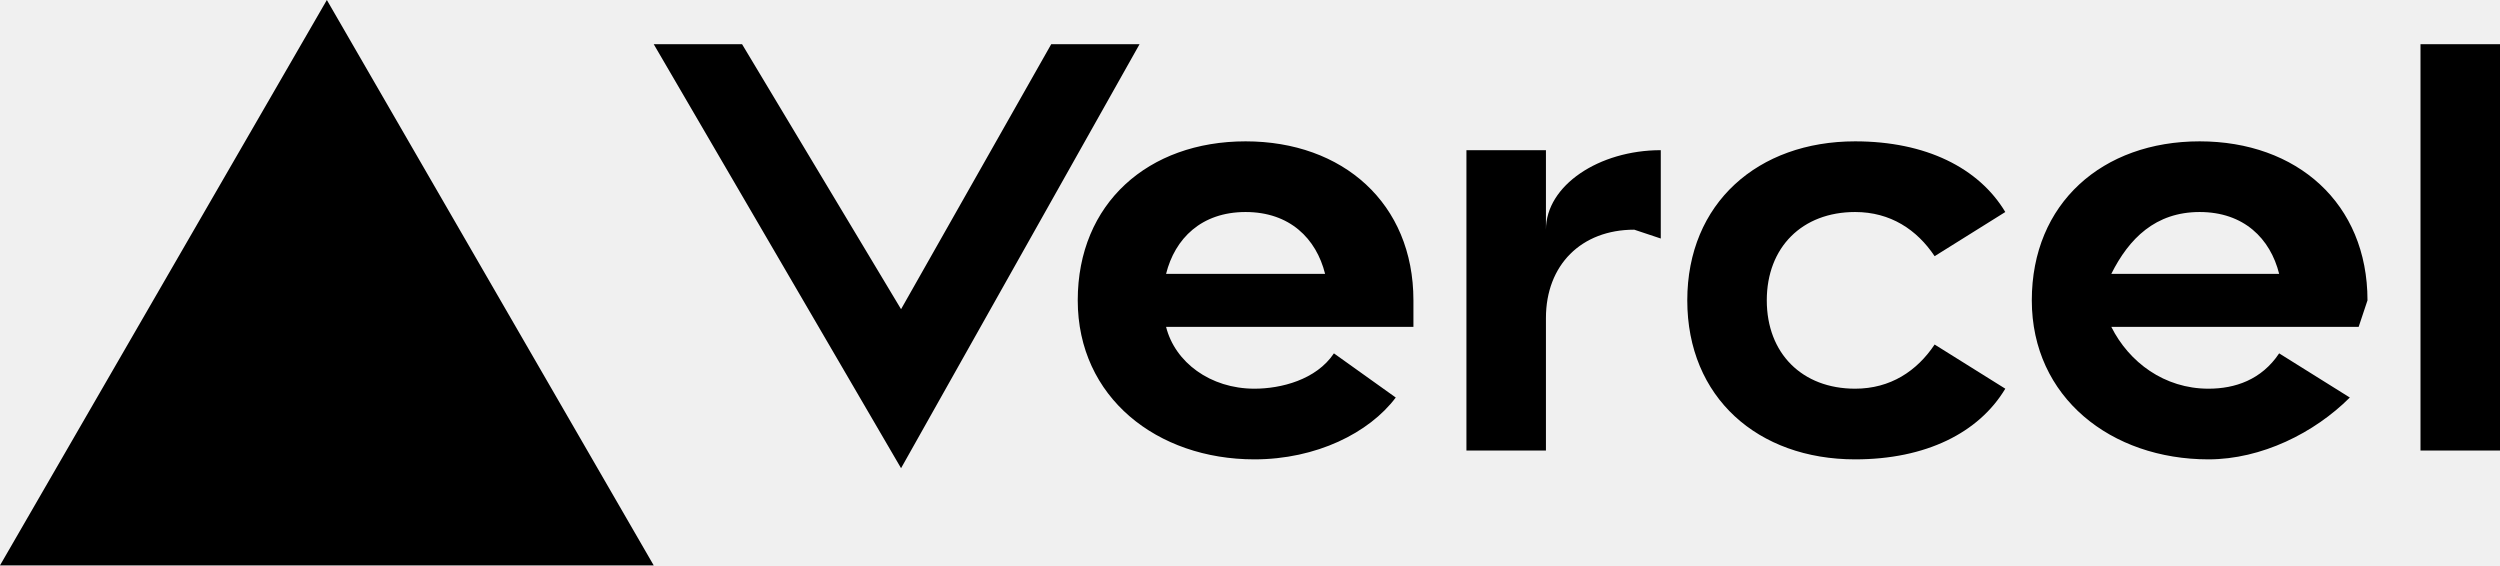
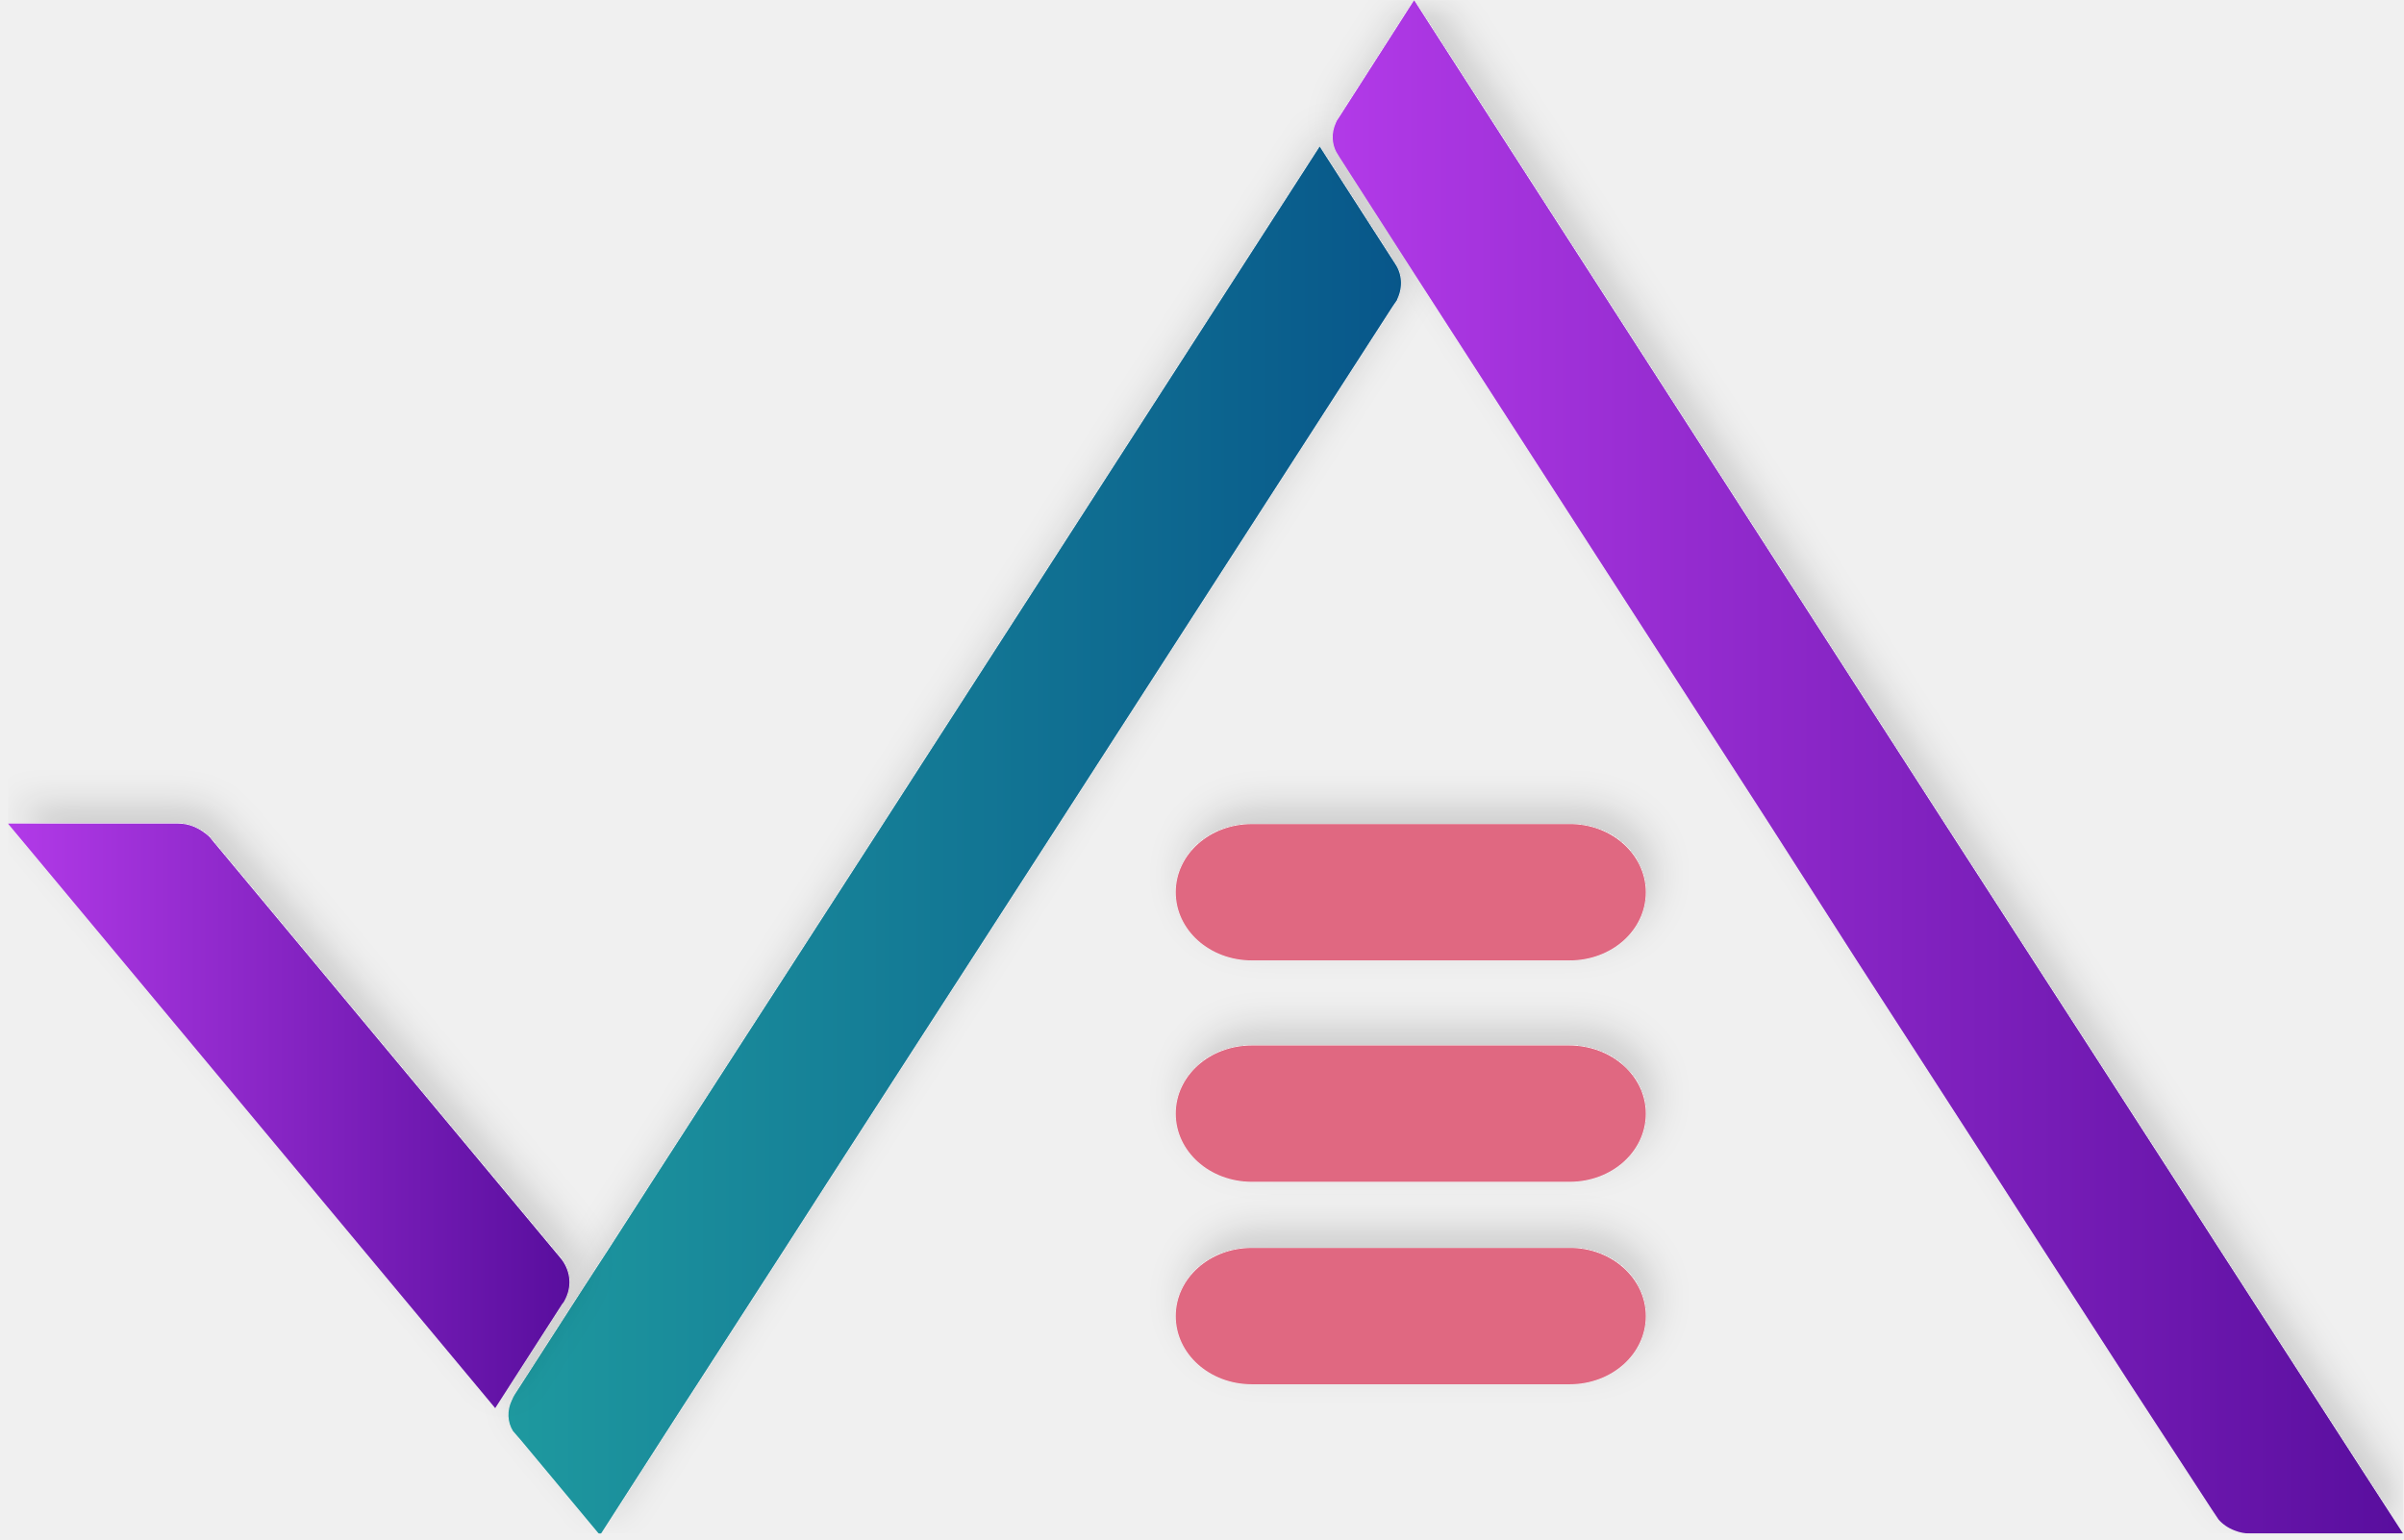
- <svg xmlns="http://www.w3.org/2000/svg" fill="none" viewBox="0 0 283 64">
-   <path fill="black" d="M141 16c-11 0-19 7-19 18s9 18 20 18c7 0 13-3 16-7l-7-5c-2 3-6 4-9 4-5 0-9-3-10-7h28v-3c0-11-8-18-19-18zm-9 15c1-4 4-7 9-7s8 3 9 7h-18zm117-15c-11 0-19 7-19 18s9 18 20 18c6 0 12-3 16-7l-8-5c-2 3-5 4-8 4-5 0-9-3-11-7h28l1-3c0-11-8-18-19-18zm-10 15c2-4 5-7 10-7s8 3 9 7h-19zm-39 3c0 6 4 10 10 10 4 0 7-2 9-5l8 5c-3 5-9 8-17 8-11 0-19-7-19-18s8-18 19-18c8 0 14 3 17 8l-8 5c-2-3-5-5-9-5-6 0-10 4-10 10zm83-29v46h-9V5h9zM37 0l37 64H0L37 0zm92 5-27 48L74 5h10l18 30 17-30h10zm59 12v10l-3-1c-6 0-10 4-10 10v15h-9V17h9v9c0-5 6-9 13-9z" />
+ <svg xmlns="http://www.w3.org/2000/svg" width="270" height="173" viewBox="0 0 270 173" fill="none">
+   <g clip-path="url(#clip0_102_1073)">
+     <g filter="url(#filter0_d_102_1073)">
+       <path d="M156.952 33.561C156.952 33.617 156.889 33.673 156.889 33.729L156.39 34.456L118.951 92.528L109.029 107.899L102.852 117.456L92.93 132.827L88.188 140.205L78.267 155.575L76.707 157.978L67.472 172.343H67.285L58.486 161.779L57.613 160.773C56.989 159.767 56.926 158.481 57.488 157.308C57.55 157.196 57.613 157.084 57.613 157.028C57.675 156.916 57.738 156.805 57.8 156.693L65.537 144.676L68.408 140.26L73.15 132.883L83.072 117.512L89.249 107.955L99.17 92.584L148.216 16.458L156.702 29.649C157.451 30.767 157.576 32.22 156.952 33.561Z" fill="url(#paint0_linear_102_1073)" />
+     </g>
+     <g filter="url(#filter1_d_102_1073)">
+       <path d="M269.893 172.286H252.733C252.109 172.286 251.547 172.175 250.986 171.951C250.237 171.671 249.613 171.224 249.176 170.721L248.427 169.603L239.255 155.519L229.333 140.148L224.591 132.77L214.67 117.4L208.492 107.842L198.696 92.528L158.823 30.711L150.462 17.688L150.087 17.073C149.588 16.123 149.526 14.949 150.025 13.831C150.087 13.72 150.087 13.664 150.15 13.552C150.212 13.44 150.274 13.384 150.337 13.273L158.823 0.026L168.682 15.341L218.414 92.528L228.335 107.898L234.513 117.456L244.434 132.826L249.176 140.204L259.098 155.574L269.893 172.286Z" fill="url(#paint1_linear_102_1073)" />
+     </g>
+     <g filter="url(#filter2_d_102_1073)">
+       <path d="M184.843 147.861C184.843 152.109 181.036 155.518 176.294 155.518H140.602C135.86 155.518 132.054 152.109 132.054 147.861C132.054 143.613 135.86 140.203 140.602 140.203H176.232C180.974 140.148 184.843 143.613 184.843 147.861Z" fill="#E06881" />
+     </g>
+     <g filter="url(#filter3_d_102_1073)">
+       <path d="M63.54 145.849C63.416 146.073 63.353 146.296 63.166 146.464L55.616 158.201L0.893 92.528H19.986C20.61 92.528 21.172 92.639 21.734 92.863C22.42 93.142 22.982 93.534 23.481 93.981L23.543 94.037L23.855 94.428L62.979 141.378C63.977 142.607 64.289 144.284 63.54 145.849Z" fill="url(#paint2_linear_102_1073)" />
+     </g>
+     <g filter="url(#filter4_d_102_1073)">
+       <path d="M184.843 100.241C184.843 104.489 181.036 107.898 176.294 107.898H140.602C135.86 107.898 132.054 104.489 132.054 100.241C132.054 95.993 135.86 92.584 140.602 92.584H176.232C180.974 92.528 184.843 95.993 184.843 100.241Z" fill="#E06881" />
+     </g>
+     <g filter="url(#filter5_d_102_1073)">
+       <path d="M184.843 125.113C184.843 129.361 181.036 132.77 176.294 132.77H140.602C135.86 132.77 132.054 129.361 132.054 125.113C132.054 120.865 135.86 117.456 140.602 117.456H176.232C180.974 117.456 184.843 120.865 184.843 125.113Z" fill="#E06881" />
+     </g>
+   </g>
+   <defs>
+     <filter id="filter0_d_102_1073" x="54.103" y="10.458" width="108.248" height="163.884" filterUnits="userSpaceOnUse" color-interpolation-filters="sRGB">
+       <feFlood flood-opacity="0" result="BackgroundImageFix" />
+       <feColorMatrix in="SourceAlpha" type="matrix" values="0 0 0 0 0 0 0 0 0 0 0 0 0 0 0 0 0 0 127 0" result="hardAlpha" />
+       <feOffset dx="1" dy="-2" />
+       <feGaussianBlur stdDeviation="2" />
+       <feComposite in2="hardAlpha" operator="out" />
+       <feColorMatrix type="matrix" values="0 0 0 0 0 0 0 0 0 0 0 0 0 0 0 0 0 0 0.15 0" />
+       <feBlend mode="normal" in2="BackgroundImageFix" result="effect1_dropShadow_102_1073" />
+       <feBlend mode="normal" in="SourceGraphic" in2="effect1_dropShadow_102_1073" result="shape" />
+     </filter>
+     <filter id="filter1_d_102_1073" x="146.68" y="-5.974" width="128.212" height="180.26" filterUnits="userSpaceOnUse" color-interpolation-filters="sRGB">
+       <feFlood flood-opacity="0" result="BackgroundImageFix" />
+       <feColorMatrix in="SourceAlpha" type="matrix" values="0 0 0 0 0 0 0 0 0 0 0 0 0 0 0 0 0 0 127 0" result="hardAlpha" />
+       <feOffset dx="1" dy="-2" />
+       <feGaussianBlur stdDeviation="2" />
+       <feComposite in2="hardAlpha" operator="out" />
+       <feColorMatrix type="matrix" values="0 0 0 0 0 0 0 0 0 0 0 0 0 0 0 0 0 0 0.15 0" />
+       <feBlend mode="normal" in2="BackgroundImageFix" result="effect1_dropShadow_102_1073" />
+       <feBlend mode="normal" in="SourceGraphic" in2="effect1_dropShadow_102_1073" result="shape" />
+     </filter>
+     <filter id="filter2_d_102_1073" x="129.054" y="134.203" width="60.789" height="23.315" filterUnits="userSpaceOnUse" color-interpolation-filters="sRGB">
+       <feFlood flood-opacity="0" result="BackgroundImageFix" />
+       <feColorMatrix in="SourceAlpha" type="matrix" values="0 0 0 0 0 0 0 0 0 0 0 0 0 0 0 0 0 0 127 0" result="hardAlpha" />
+       <feOffset dx="1" dy="-2" />
+       <feGaussianBlur stdDeviation="2" />
+       <feComposite in2="hardAlpha" operator="out" />
+       <feColorMatrix type="matrix" values="0 0 0 0 0 0 0 0 0 0 0 0 0 0 0 0 0 0 0.15 0" />
+       <feBlend mode="normal" in2="BackgroundImageFix" result="effect1_dropShadow_102_1073" />
+       <feBlend mode="normal" in="SourceGraphic" in2="effect1_dropShadow_102_1073" result="shape" />
+     </filter>
+     <filter id="filter3_d_102_1073" x="-2.107" y="86.528" width="71.062" height="73.674" filterUnits="userSpaceOnUse" color-interpolation-filters="sRGB">
+       <feFlood flood-opacity="0" result="BackgroundImageFix" />
+       <feColorMatrix in="SourceAlpha" type="matrix" values="0 0 0 0 0 0 0 0 0 0 0 0 0 0 0 0 0 0 127 0" result="hardAlpha" />
+       <feOffset dx="1" dy="-2" />
+       <feGaussianBlur stdDeviation="2" />
+       <feComposite in2="hardAlpha" operator="out" />
+       <feColorMatrix type="matrix" values="0 0 0 0 0 0 0 0 0 0 0 0 0 0 0 0 0 0 0.15 0" />
+       <feBlend mode="normal" in2="BackgroundImageFix" result="effect1_dropShadow_102_1073" />
+       <feBlend mode="normal" in="SourceGraphic" in2="effect1_dropShadow_102_1073" result="shape" />
+     </filter>
+     <filter id="filter4_d_102_1073" x="129.054" y="86.583" width="60.789" height="23.315" filterUnits="userSpaceOnUse" color-interpolation-filters="sRGB">
+       <feFlood flood-opacity="0" result="BackgroundImageFix" />
+       <feColorMatrix in="SourceAlpha" type="matrix" values="0 0 0 0 0 0 0 0 0 0 0 0 0 0 0 0 0 0 127 0" result="hardAlpha" />
+       <feOffset dx="1" dy="-2" />
+       <feGaussianBlur stdDeviation="2" />
+       <feComposite in2="hardAlpha" operator="out" />
+       <feColorMatrix type="matrix" values="0 0 0 0 0 0 0 0 0 0 0 0 0 0 0 0 0 0 0.15 0" />
+       <feBlend mode="normal" in2="BackgroundImageFix" result="effect1_dropShadow_102_1073" />
+       <feBlend mode="normal" in="SourceGraphic" in2="effect1_dropShadow_102_1073" result="shape" />
+     </filter>
+     <filter id="filter5_d_102_1073" x="129.054" y="111.456" width="60.789" height="23.314" filterUnits="userSpaceOnUse" color-interpolation-filters="sRGB">
+       <feFlood flood-opacity="0" result="BackgroundImageFix" />
+       <feColorMatrix in="SourceAlpha" type="matrix" values="0 0 0 0 0 0 0 0 0 0 0 0 0 0 0 0 0 0 127 0" result="hardAlpha" />
+       <feOffset dx="1" dy="-2" />
+       <feGaussianBlur stdDeviation="2" />
+       <feComposite in2="hardAlpha" operator="out" />
+       <feColorMatrix type="matrix" values="0 0 0 0 0 0 0 0 0 0 0 0 0 0 0 0 0 0 0.15 0" />
+       <feBlend mode="normal" in2="BackgroundImageFix" result="effect1_dropShadow_102_1073" />
+       <feBlend mode="normal" in="SourceGraphic" in2="effect1_dropShadow_102_1073" result="shape" />
+     </filter>
+     <linearGradient id="paint0_linear_102_1073" x1="57.103" y1="94.401" x2="163.826" y2="94.401" gradientUnits="userSpaceOnUse">
+       <stop stop-color="#1E999F" />
+       <stop offset="1" stop-color="#065289" />
+     </linearGradient>
+     <linearGradient id="paint1_linear_102_1073" x1="149.68" y1="86.156" x2="277.656" y2="86.156" gradientUnits="userSpaceOnUse">
+       <stop stop-color="#B23AE8" />
+       <stop offset="1" stop-color="#530B99" />
+     </linearGradient>
+     <linearGradient id="paint2_linear_102_1073" x1="0.893" y1="125.364" x2="68.028" y2="125.364" gradientUnits="userSpaceOnUse">
+       <stop stop-color="#B23AE8" />
+       <stop offset="1" stop-color="#530B99" />
+     </linearGradient>
+     <clipPath id="clip0_102_1073">
+       <rect width="269" height="172.26" fill="white" transform="translate(0.892578 0.026001)" />
+     </clipPath>
+   </defs>
</svg>
